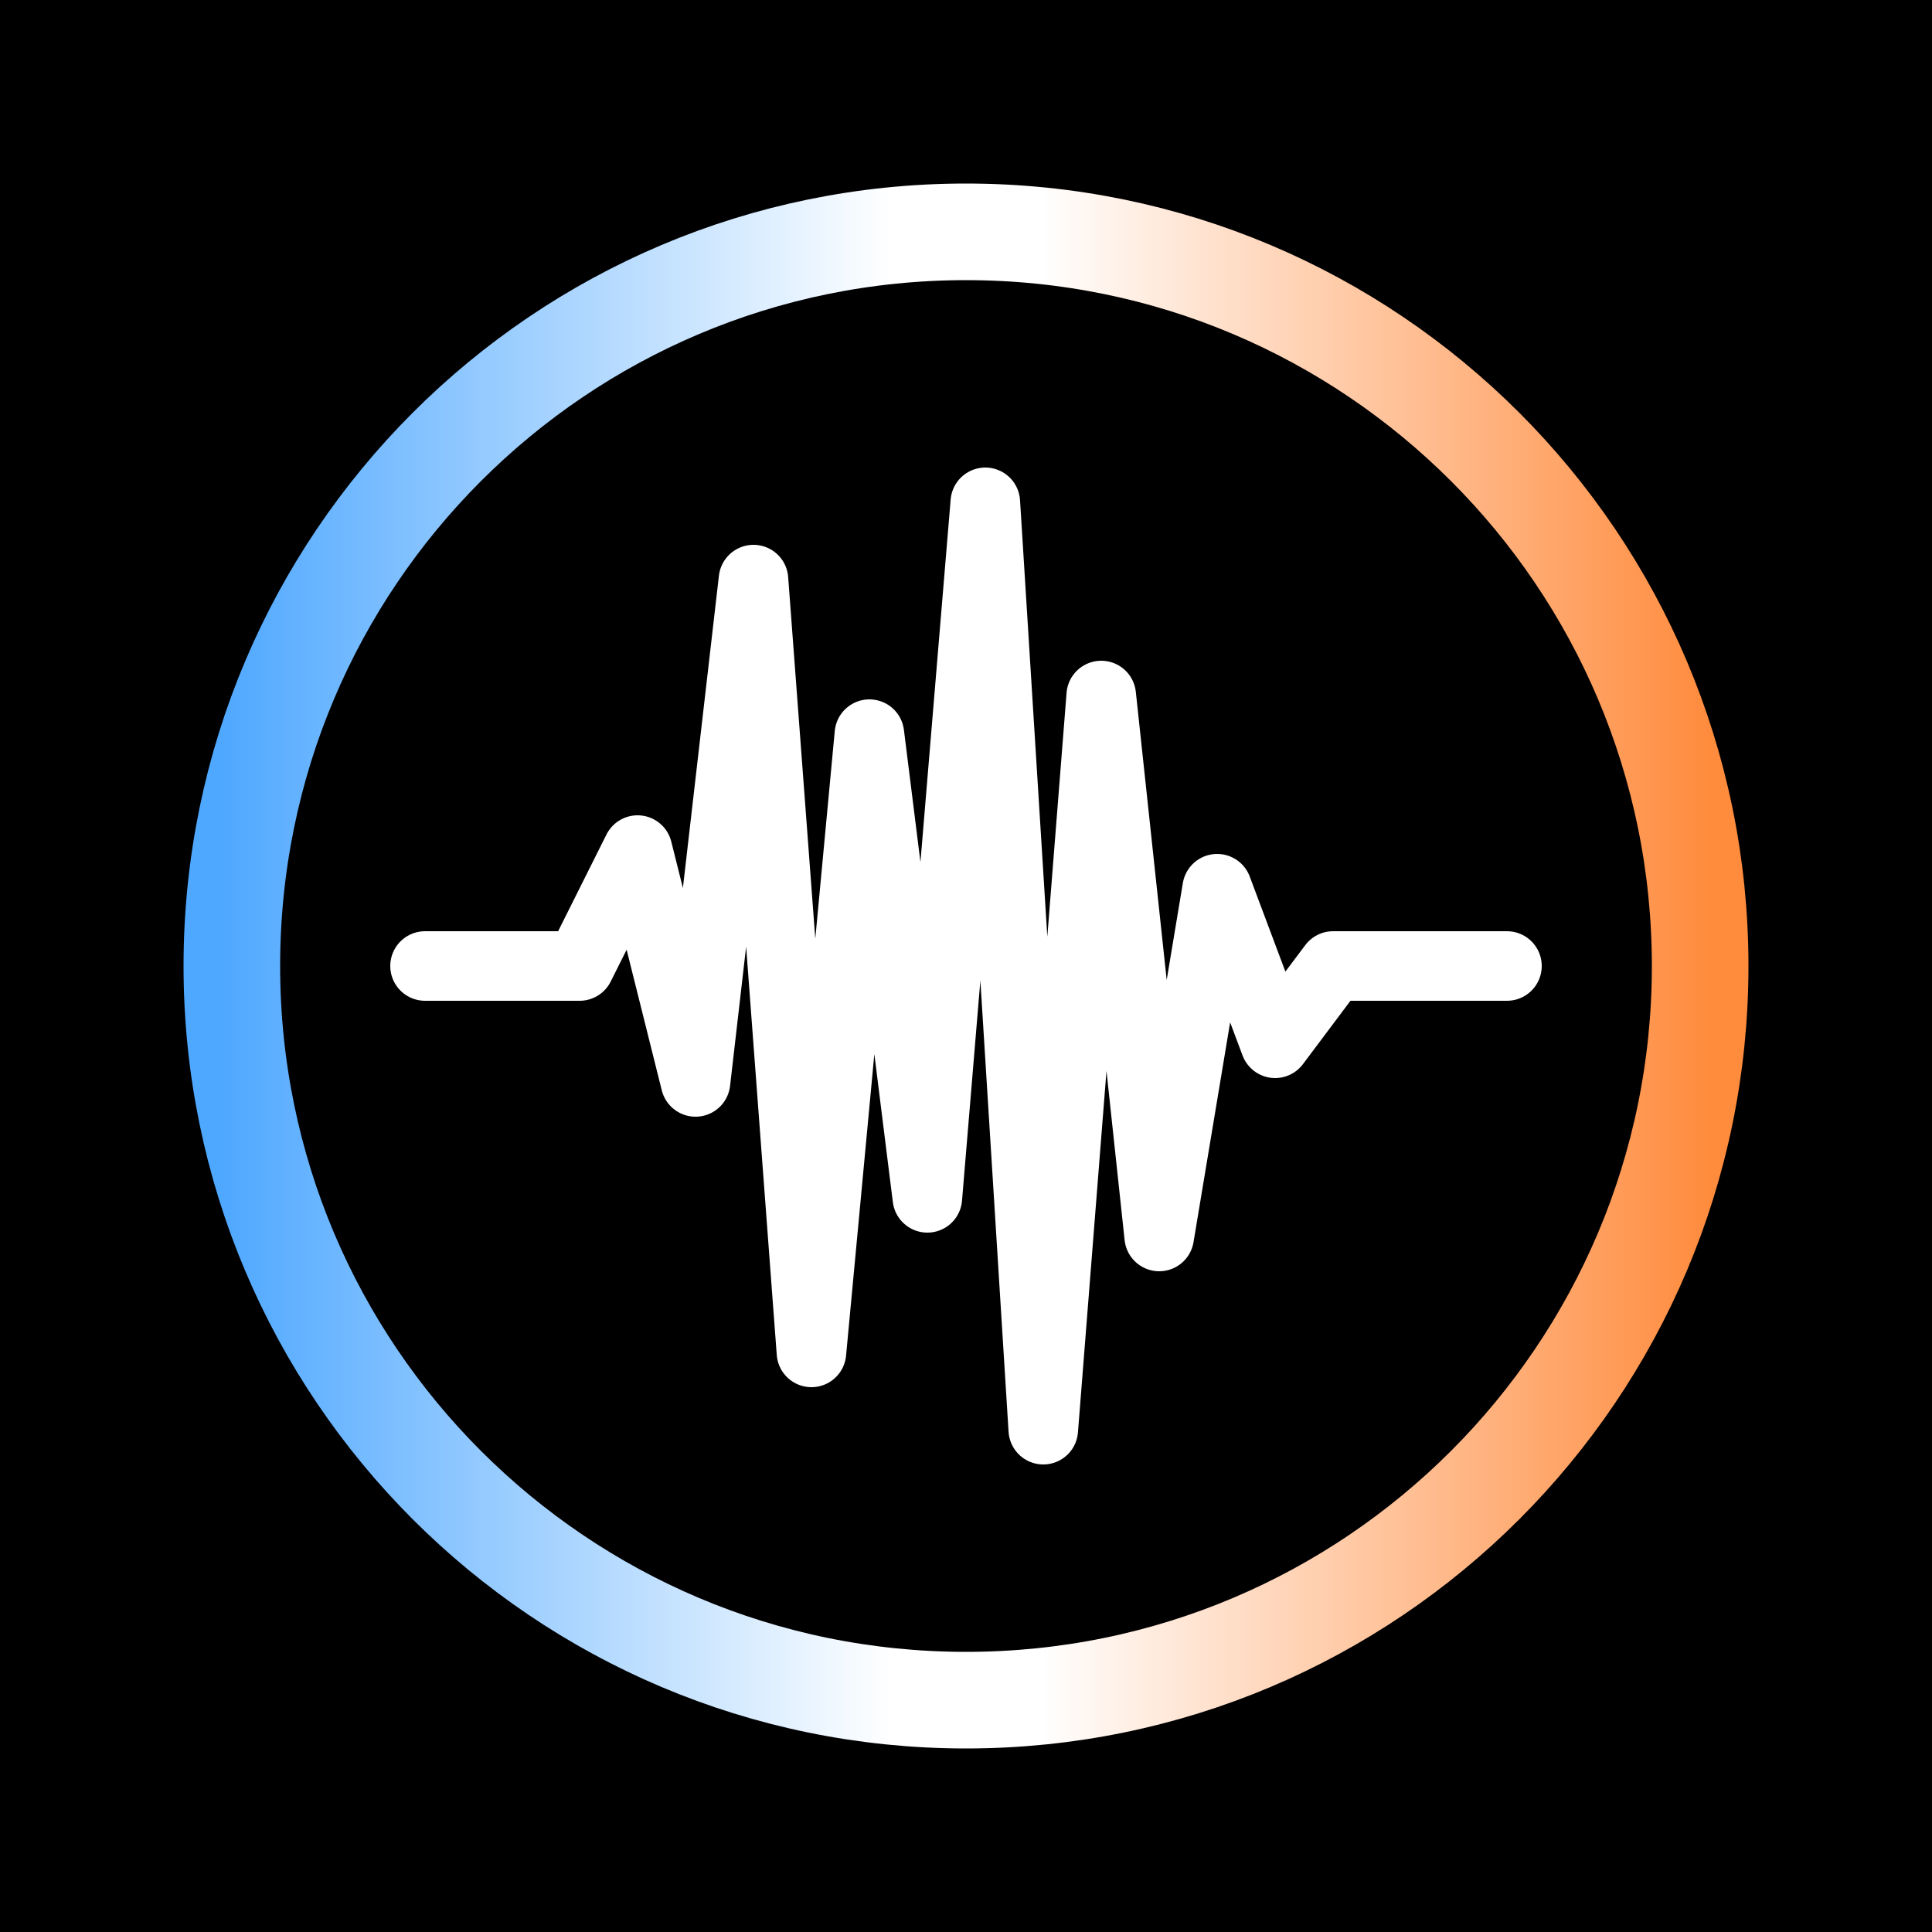
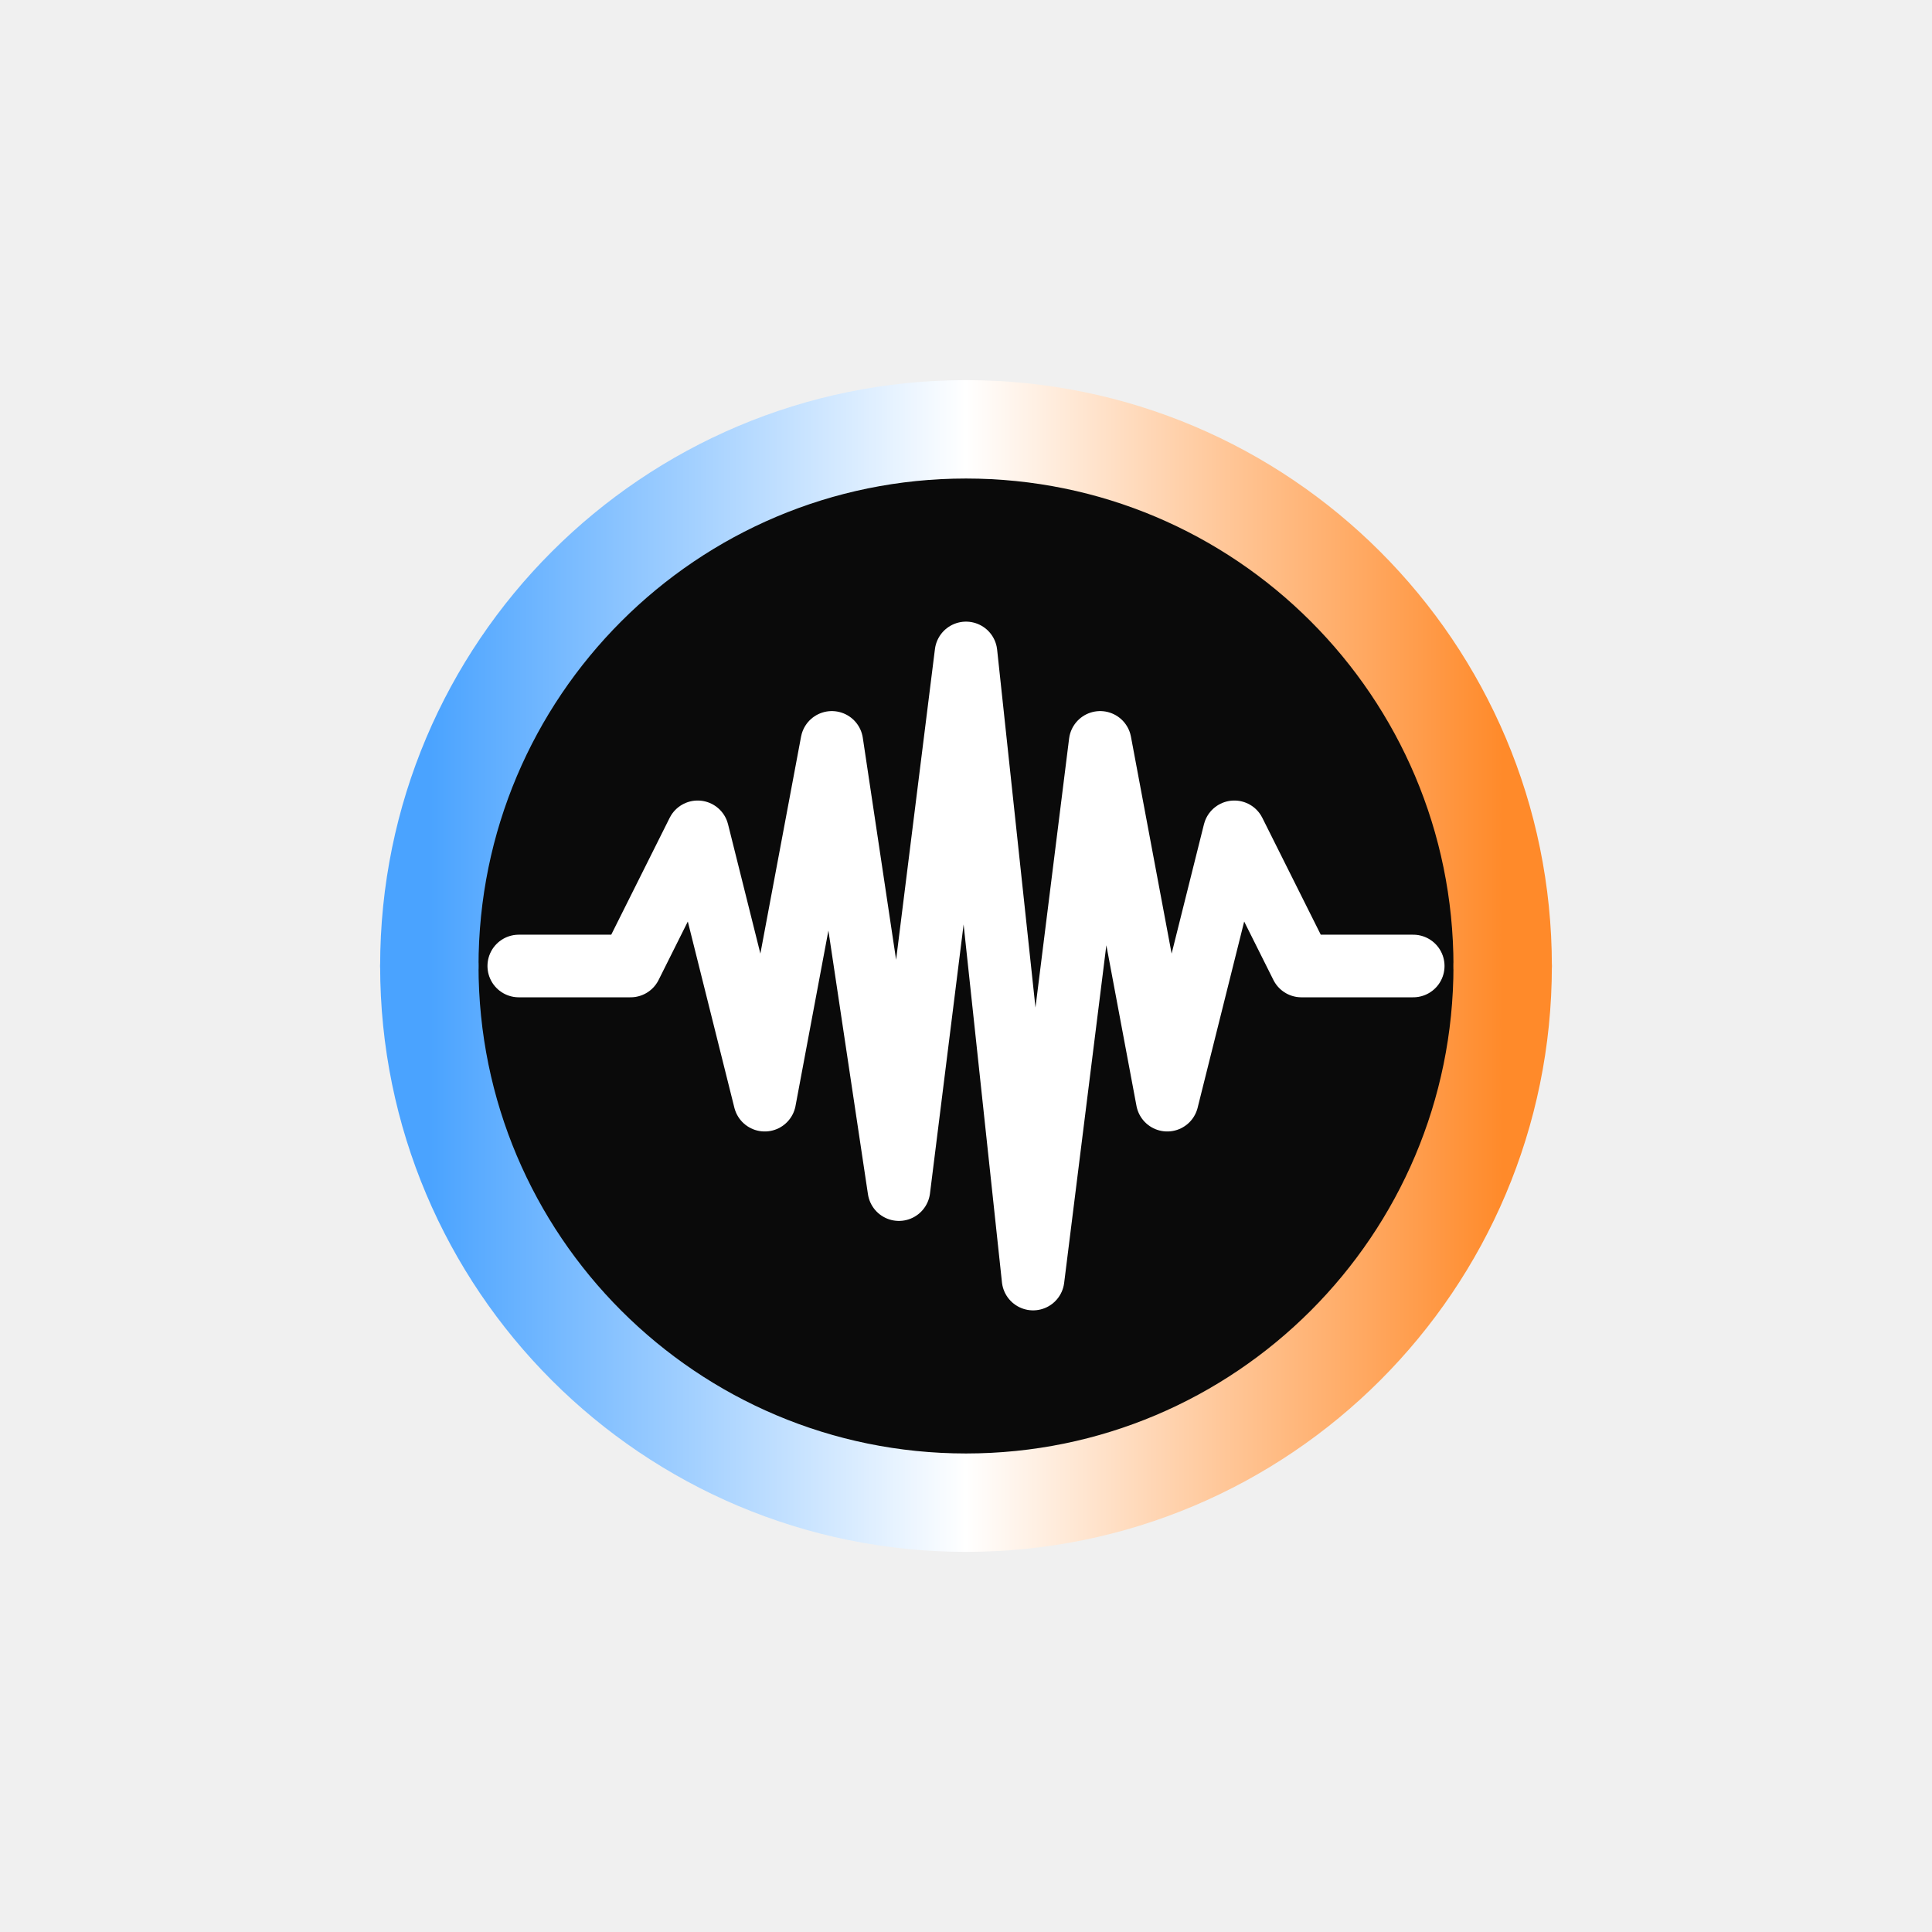
- <svg xmlns="http://www.w3.org/2000/svg" viewBox="0 0 100 100" role="img" aria-label="OSE — Outhentic Sound Engine">
+ <svg xmlns="http://www.w3.org/2000/svg" viewBox="0 0 108 108" width="108" height="108" role="img" aria-label="OSE — Outhentic Sound Engine">
  <defs>
-     <linearGradient id="oseRing" x1="0" y1="0.5" x2="1" y2="0.5">
-       <stop offset="0" stop-color="#4FA8FF" />
-       <stop offset="0.45" stop-color="#FFFFFF" />
-       <stop offset="0.55" stop-color="#FFFFFF" />
-       <stop offset="1" stop-color="#FF8B3D" />
+     <linearGradient id="oseRingGradient" x1="24" y1="54" x2="84" y2="54" gradientUnits="userSpaceOnUse">
+       <stop offset="0%" stop-color="#4AA3FF" />
+       <stop offset="50%" stop-color="#FFFFFF" />
+       <stop offset="100%" stop-color="#FF8A2A" />
    </linearGradient>
  </defs>
-   <rect width="100" height="100" fill="#000" />
-   <circle cx="50" cy="50" r="38" fill="none" stroke="url(#oseRing)" stroke-width="5" />
-   <circle cx="50" cy="50" r="33" fill="#000" />
-   <path d="M22 50 H30 L33 44 L36 56 L39 30 L42 70 L45 38 L48 62 L51 26 L54 74 L57 36 L60 64 L63 46 L66 54 L69 50 H78" fill="none" stroke="#FFFFFF" stroke-width="3.6" stroke-linecap="round" stroke-linejoin="round" />
+   <circle cx="54" cy="54" r="30" fill="#0A0A0A" />
+   <path d="M 24,54 A 30,30 0 0 1 84,54" fill="none" stroke="url(#oseRingGradient)" stroke-width="5.5" stroke-linecap="round" />
+   <path d="M 84,54 A 30,30 0 0 1 24,54" fill="none" stroke="url(#oseRingGradient)" stroke-width="5.5" stroke-linecap="round" />
+   <path d="M 29,54 L 35.25,54 L 39,46.5 L 42.75,61.5 L 46.5,41.5 L 50.25,66.5 L 54,36.5 L 57.75,71.5 L 61.5,41.5 L 65.25,61.5 L 69,46.5 L 72.75,54 L 79,54" fill="none" stroke="#FFFFFF" stroke-width="3.5" stroke-linecap="round" stroke-linejoin="round" />
</svg>
